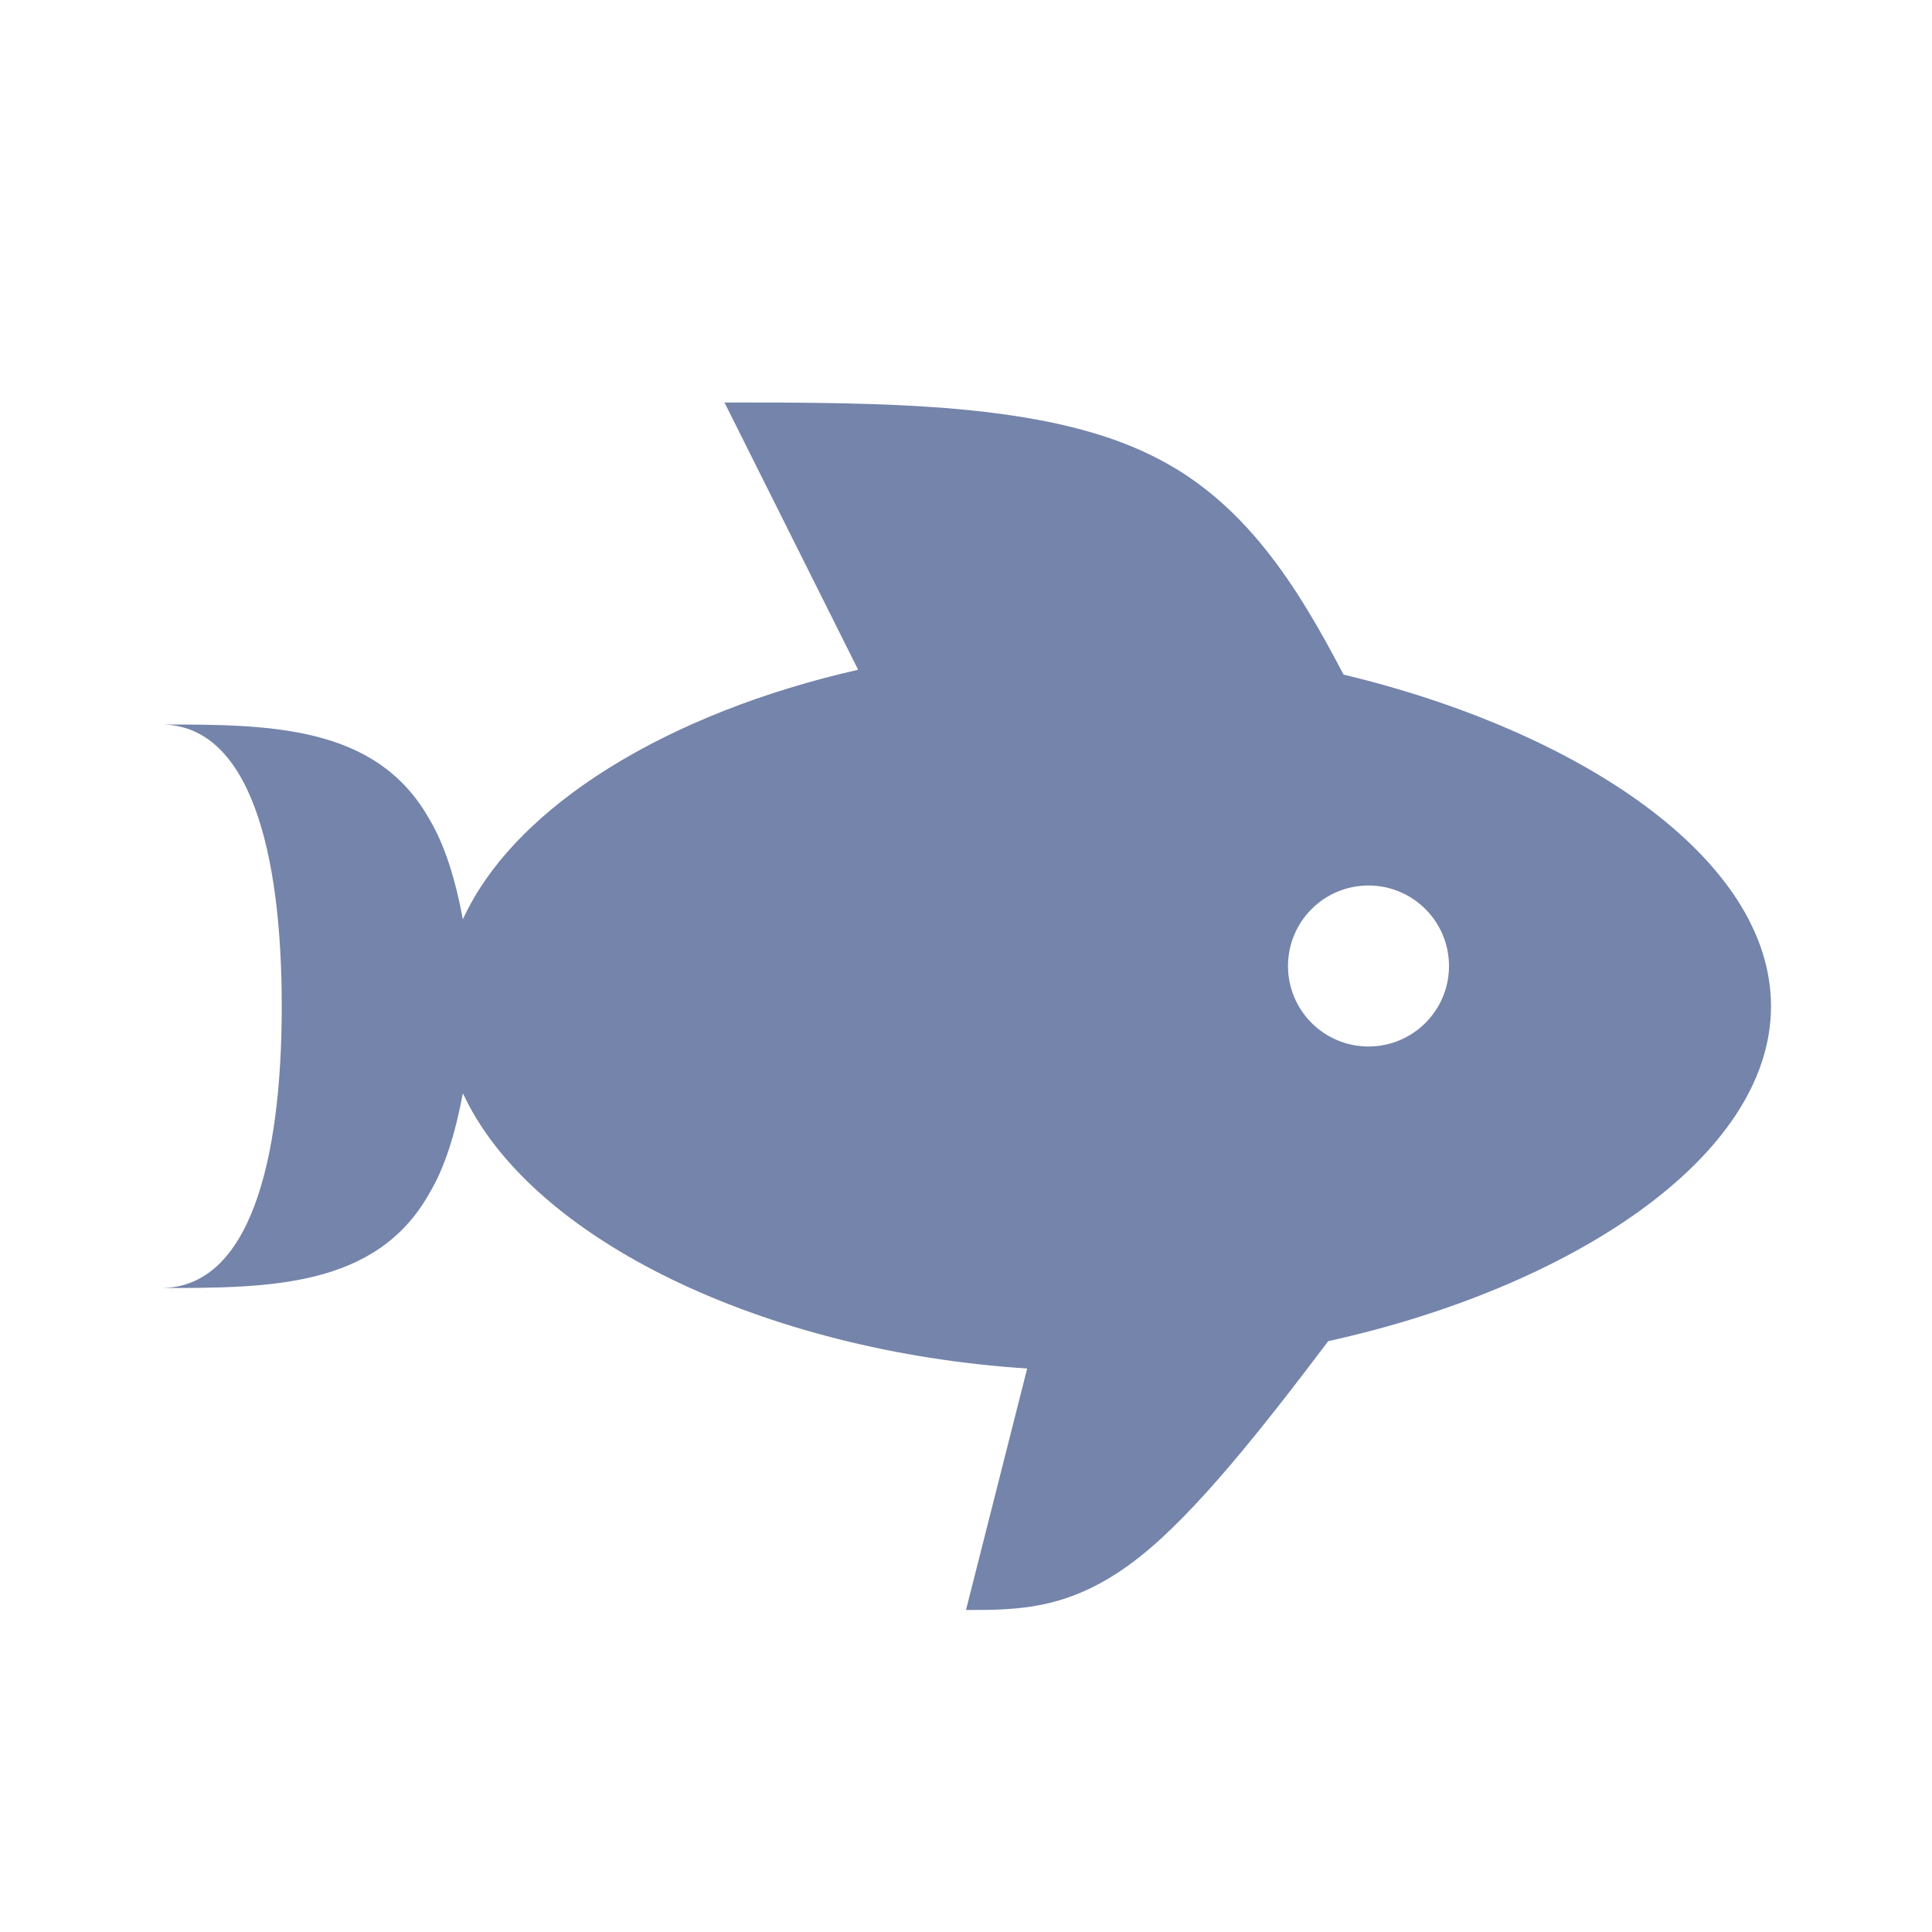
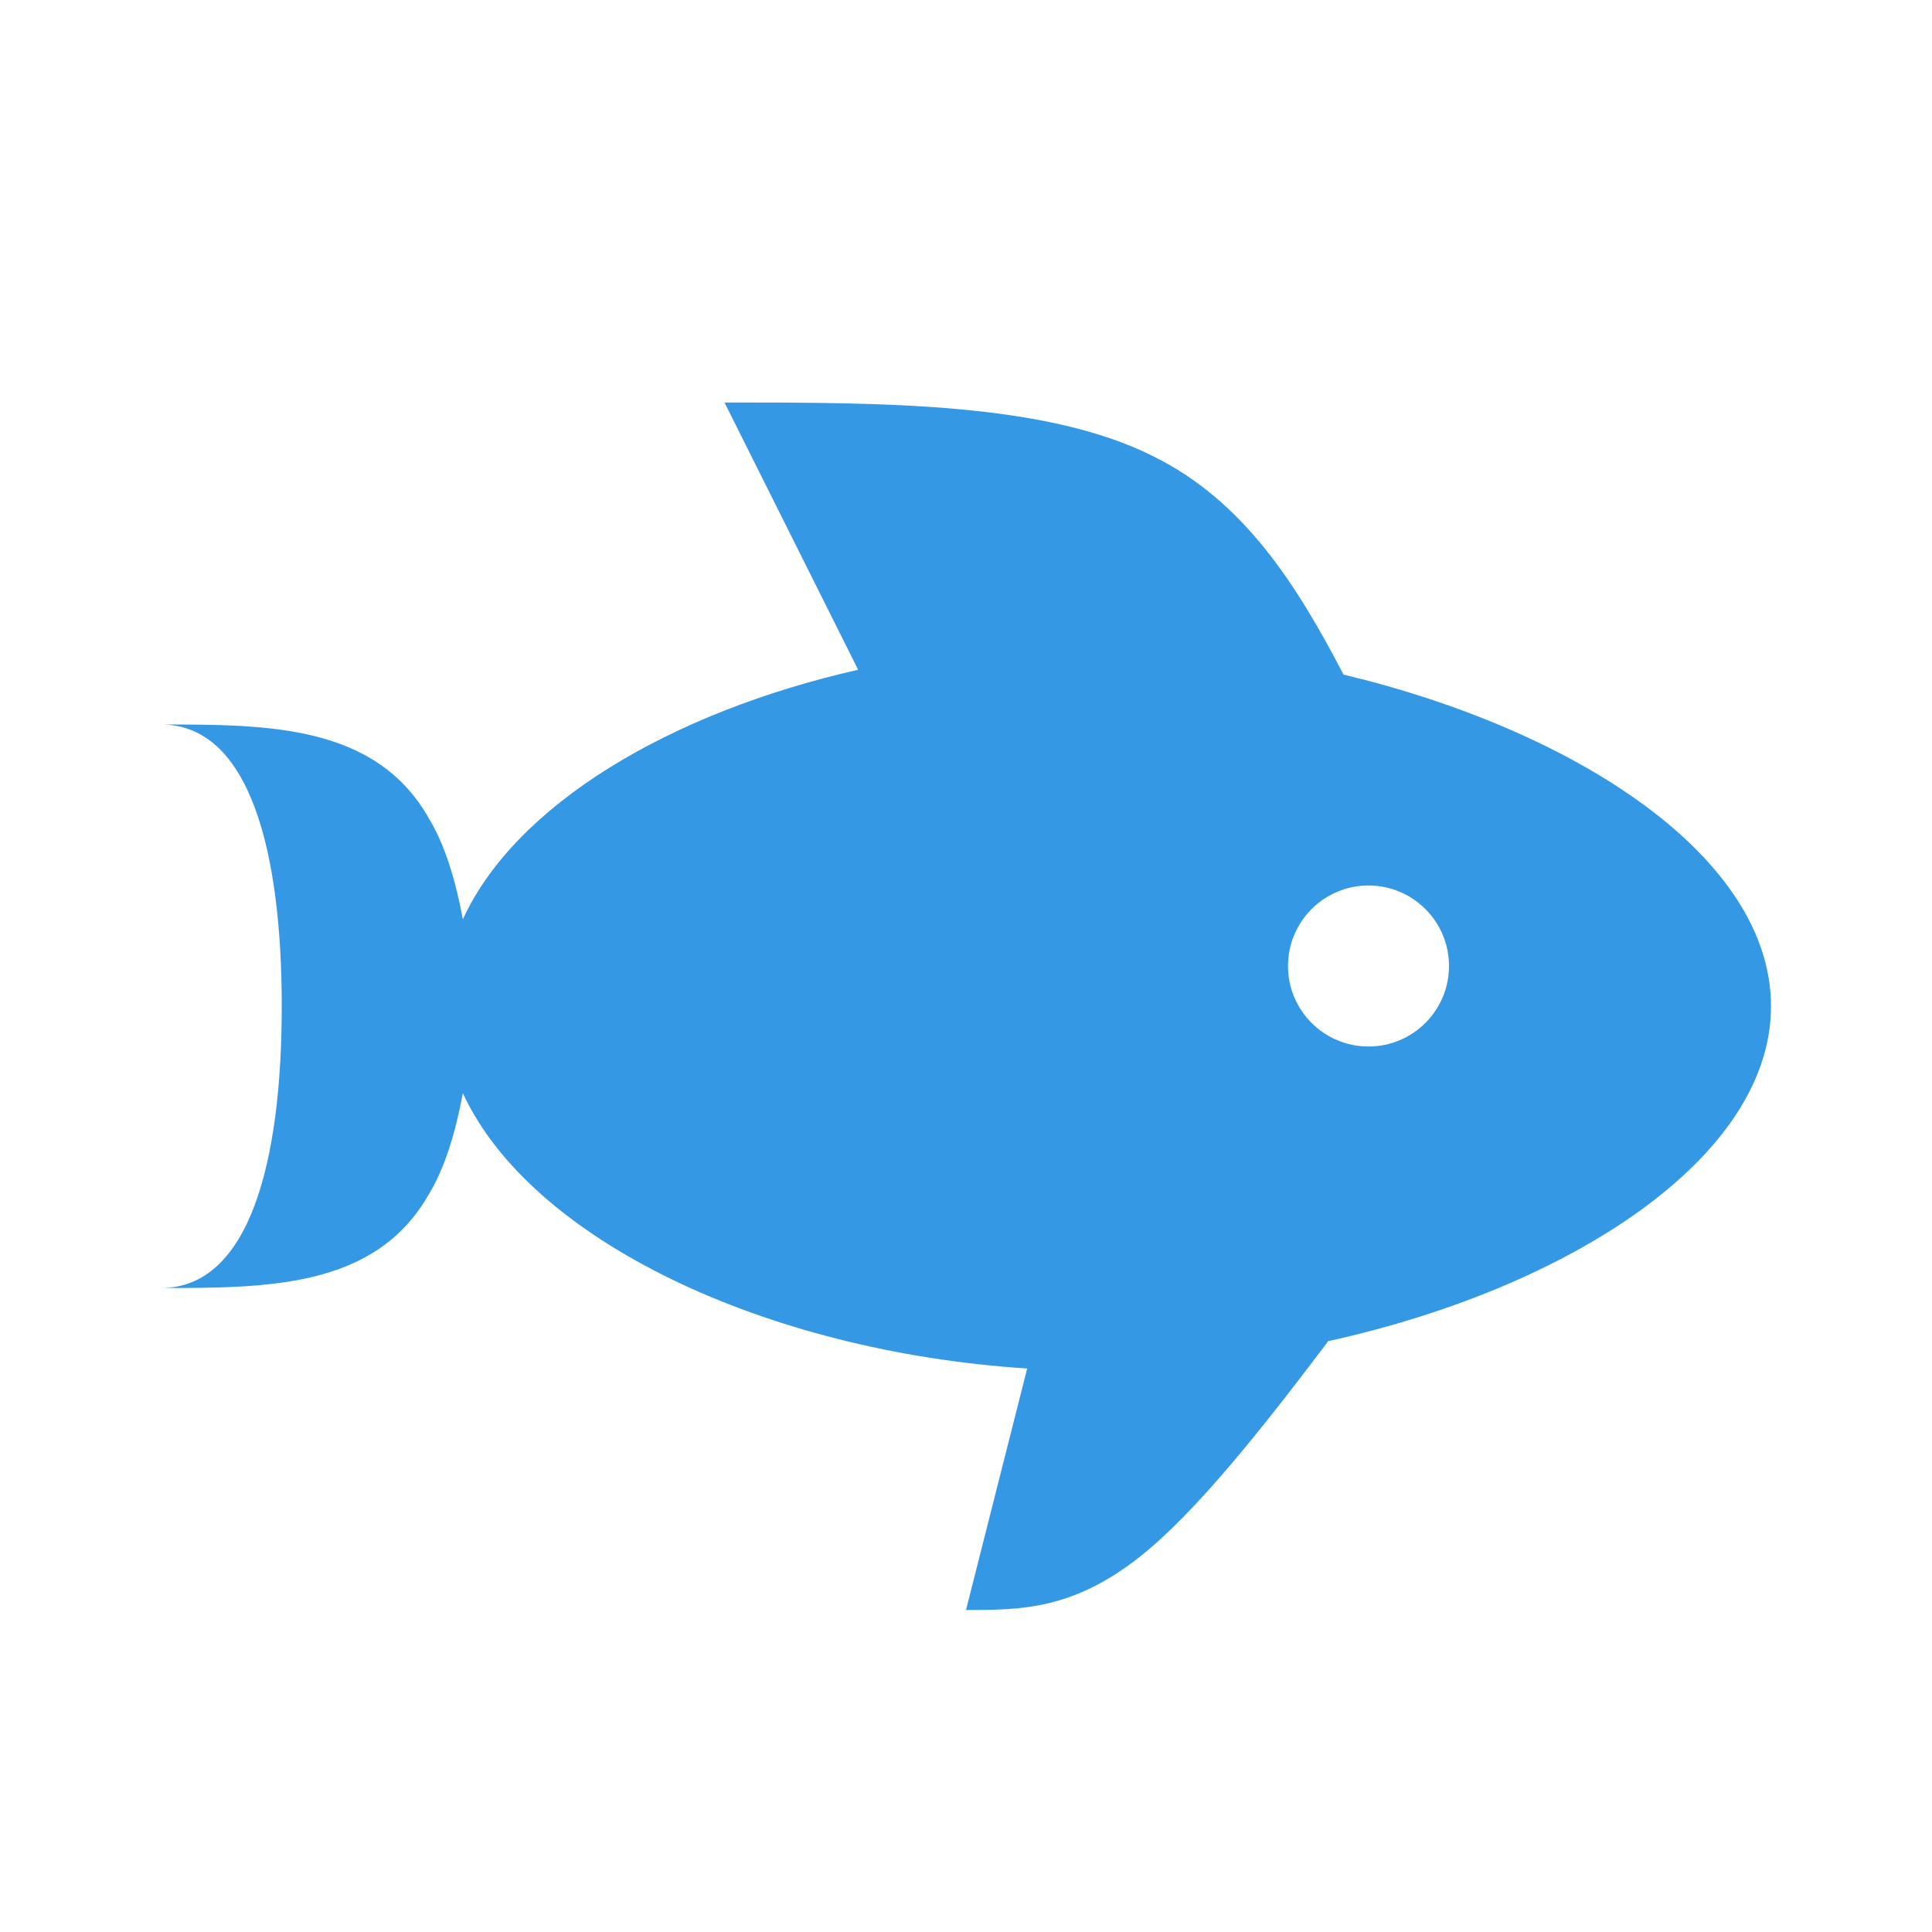
- <svg xmlns="http://www.w3.org/2000/svg" version="1.1" width="24" height="24" viewBox="0 0 24 24" fill="#7484AA">
+ <svg xmlns="http://www.w3.org/2000/svg" version="1.1" width="24" height="24" viewBox="0 0 24 24" fill="#3498E5">
  <path d="M12,20L12.76,17C9.5,16.79 6.59,15.4 5.75,13.58C5.66,14.06 5.53,14.5 5.33,14.83C4.67,16 3.33,16 2,16C3.1,16 3.5,14.43 3.5,12.5C3.5,10.57 3.1,9 2,9C3.33,9 4.67,9 5.33,10.17C5.53,10.5 5.66,10.94 5.75,11.42C6.4,10 8.32,8.85 10.66,8.32L9,5C11,5 13,5 14.33,5.67C15.46,6.23 16.11,7.27 16.69,8.38C19.61,9.08 22,10.66 22,12.5C22,14.38 19.5,16 16.5,16.66C15.67,17.76 14.86,18.78 14.17,19.33C13.33,20 12.67,20 12,20M17,11A1,1 0 0,0 16,12A1,1 0 0,0 17,13A1,1 0 0,0 18,12A1,1 0 0,0 17,11Z" />
</svg>
